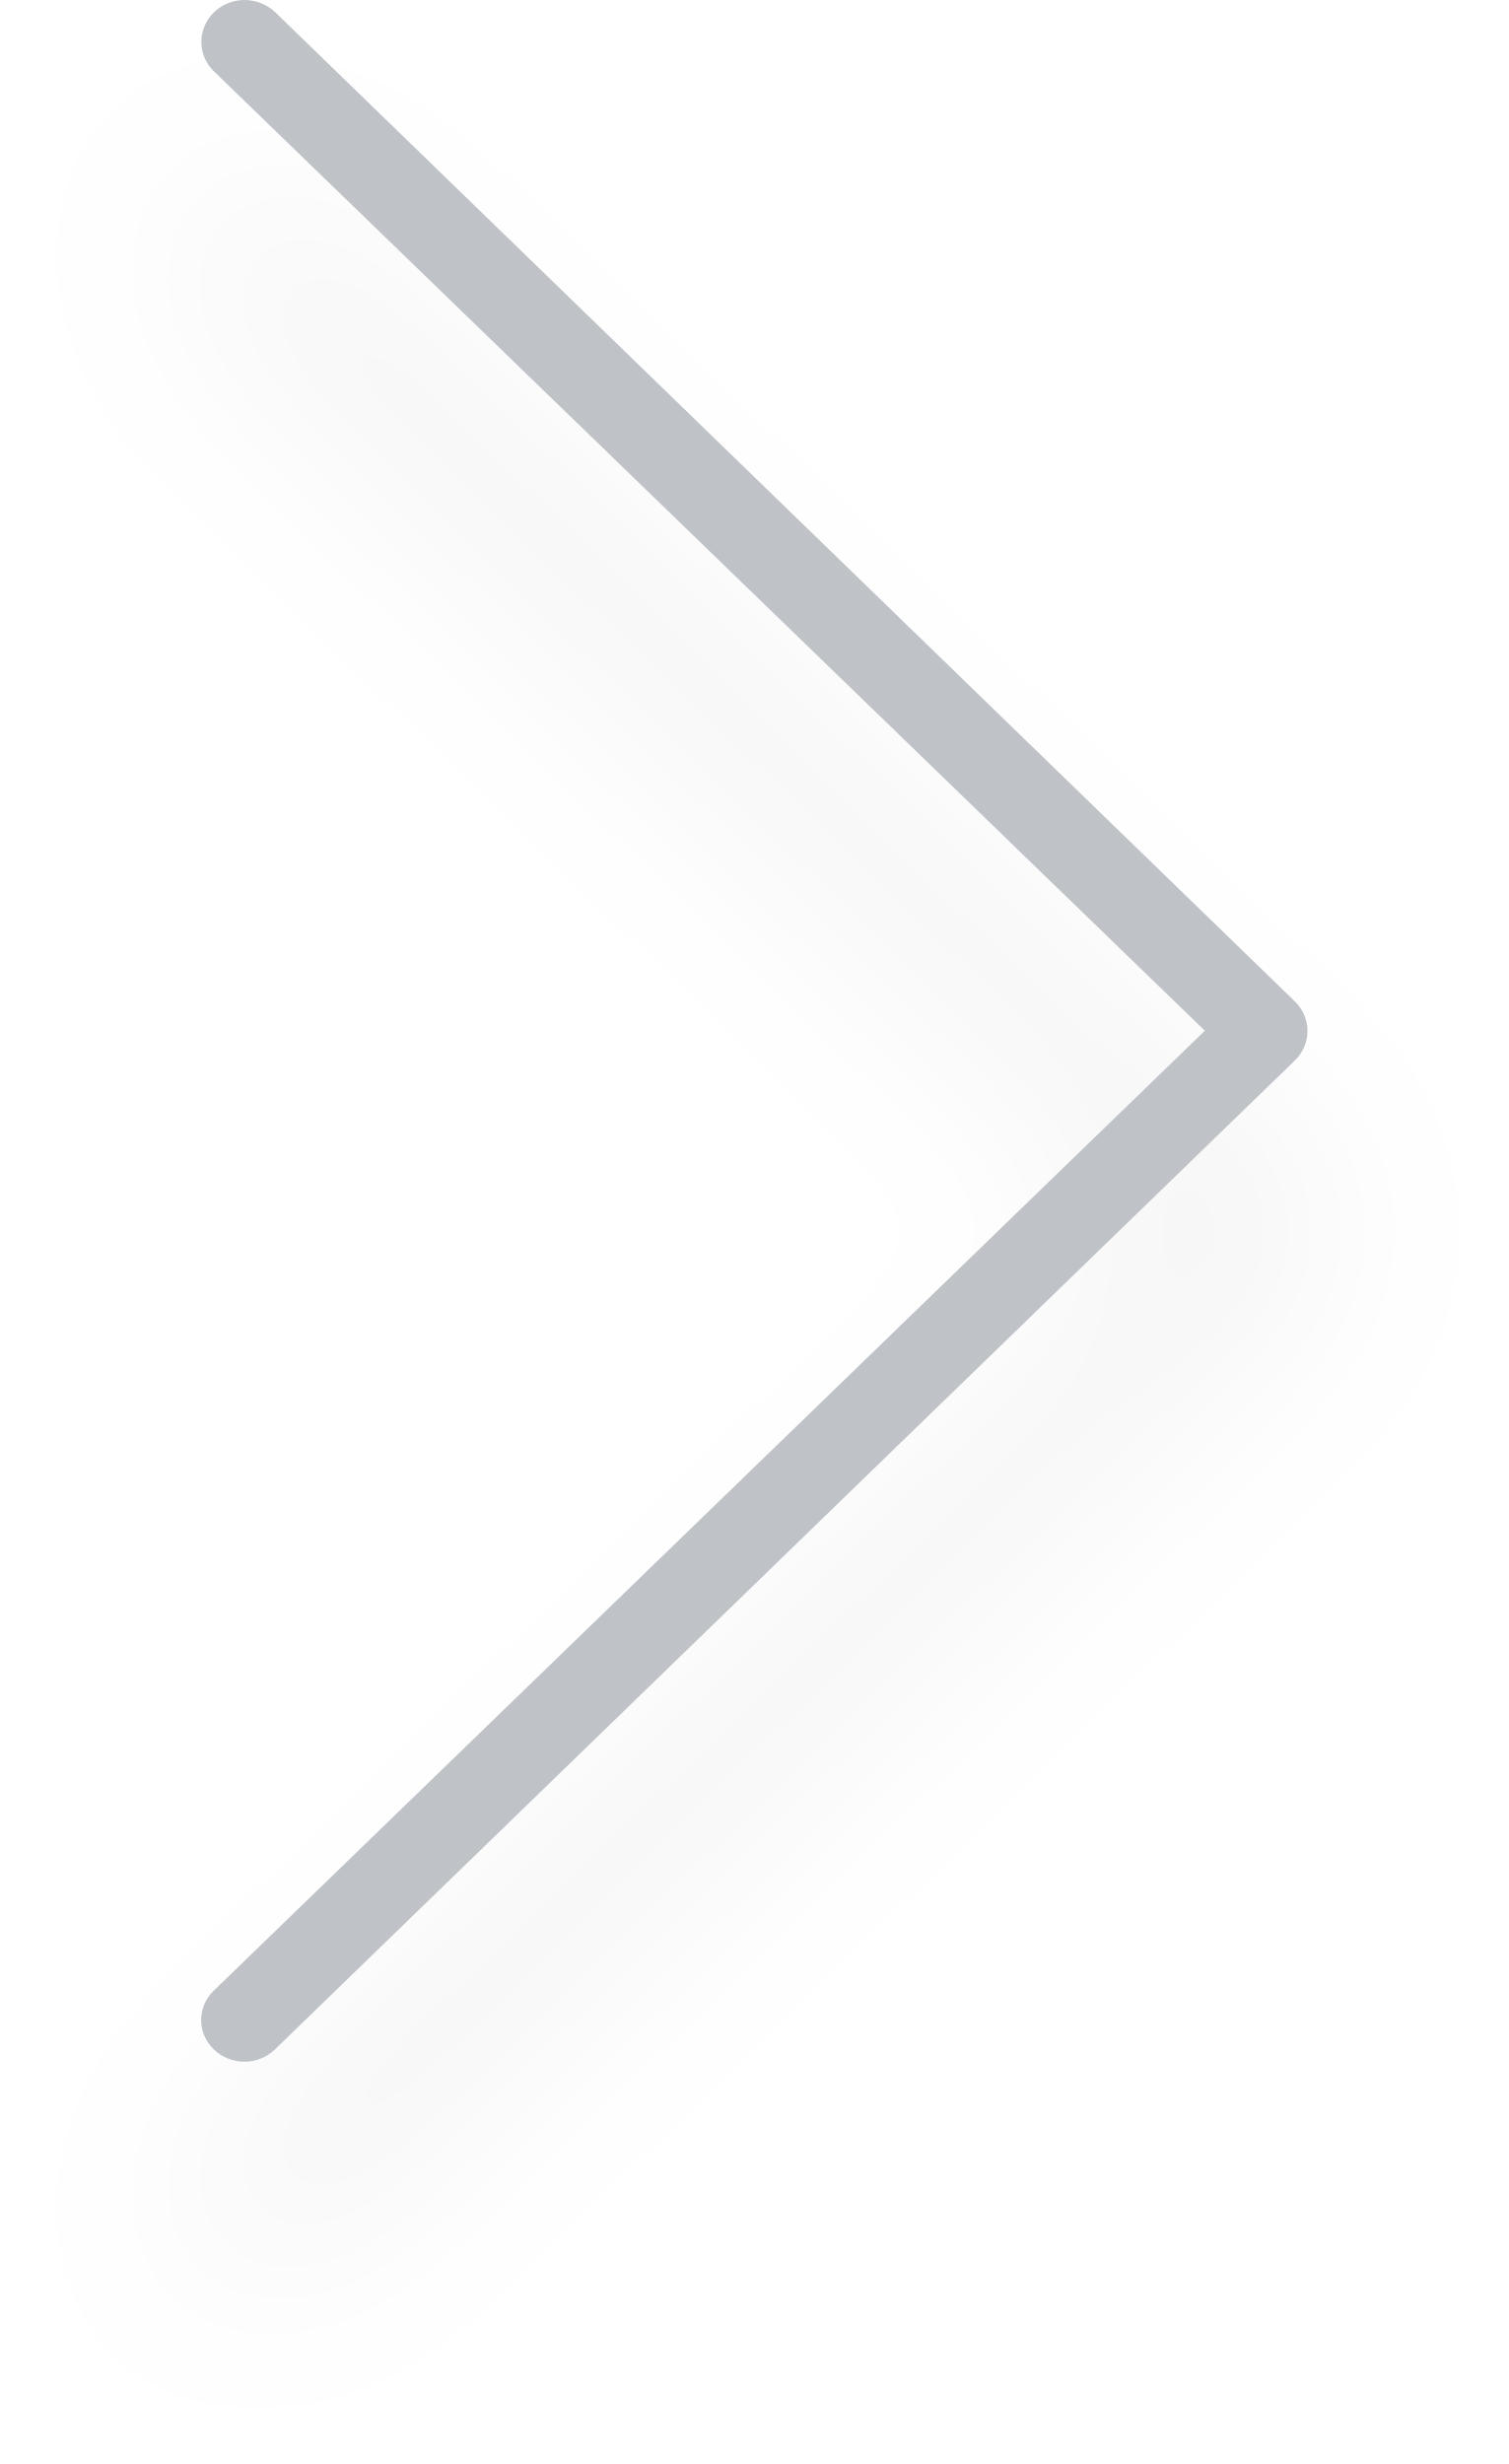
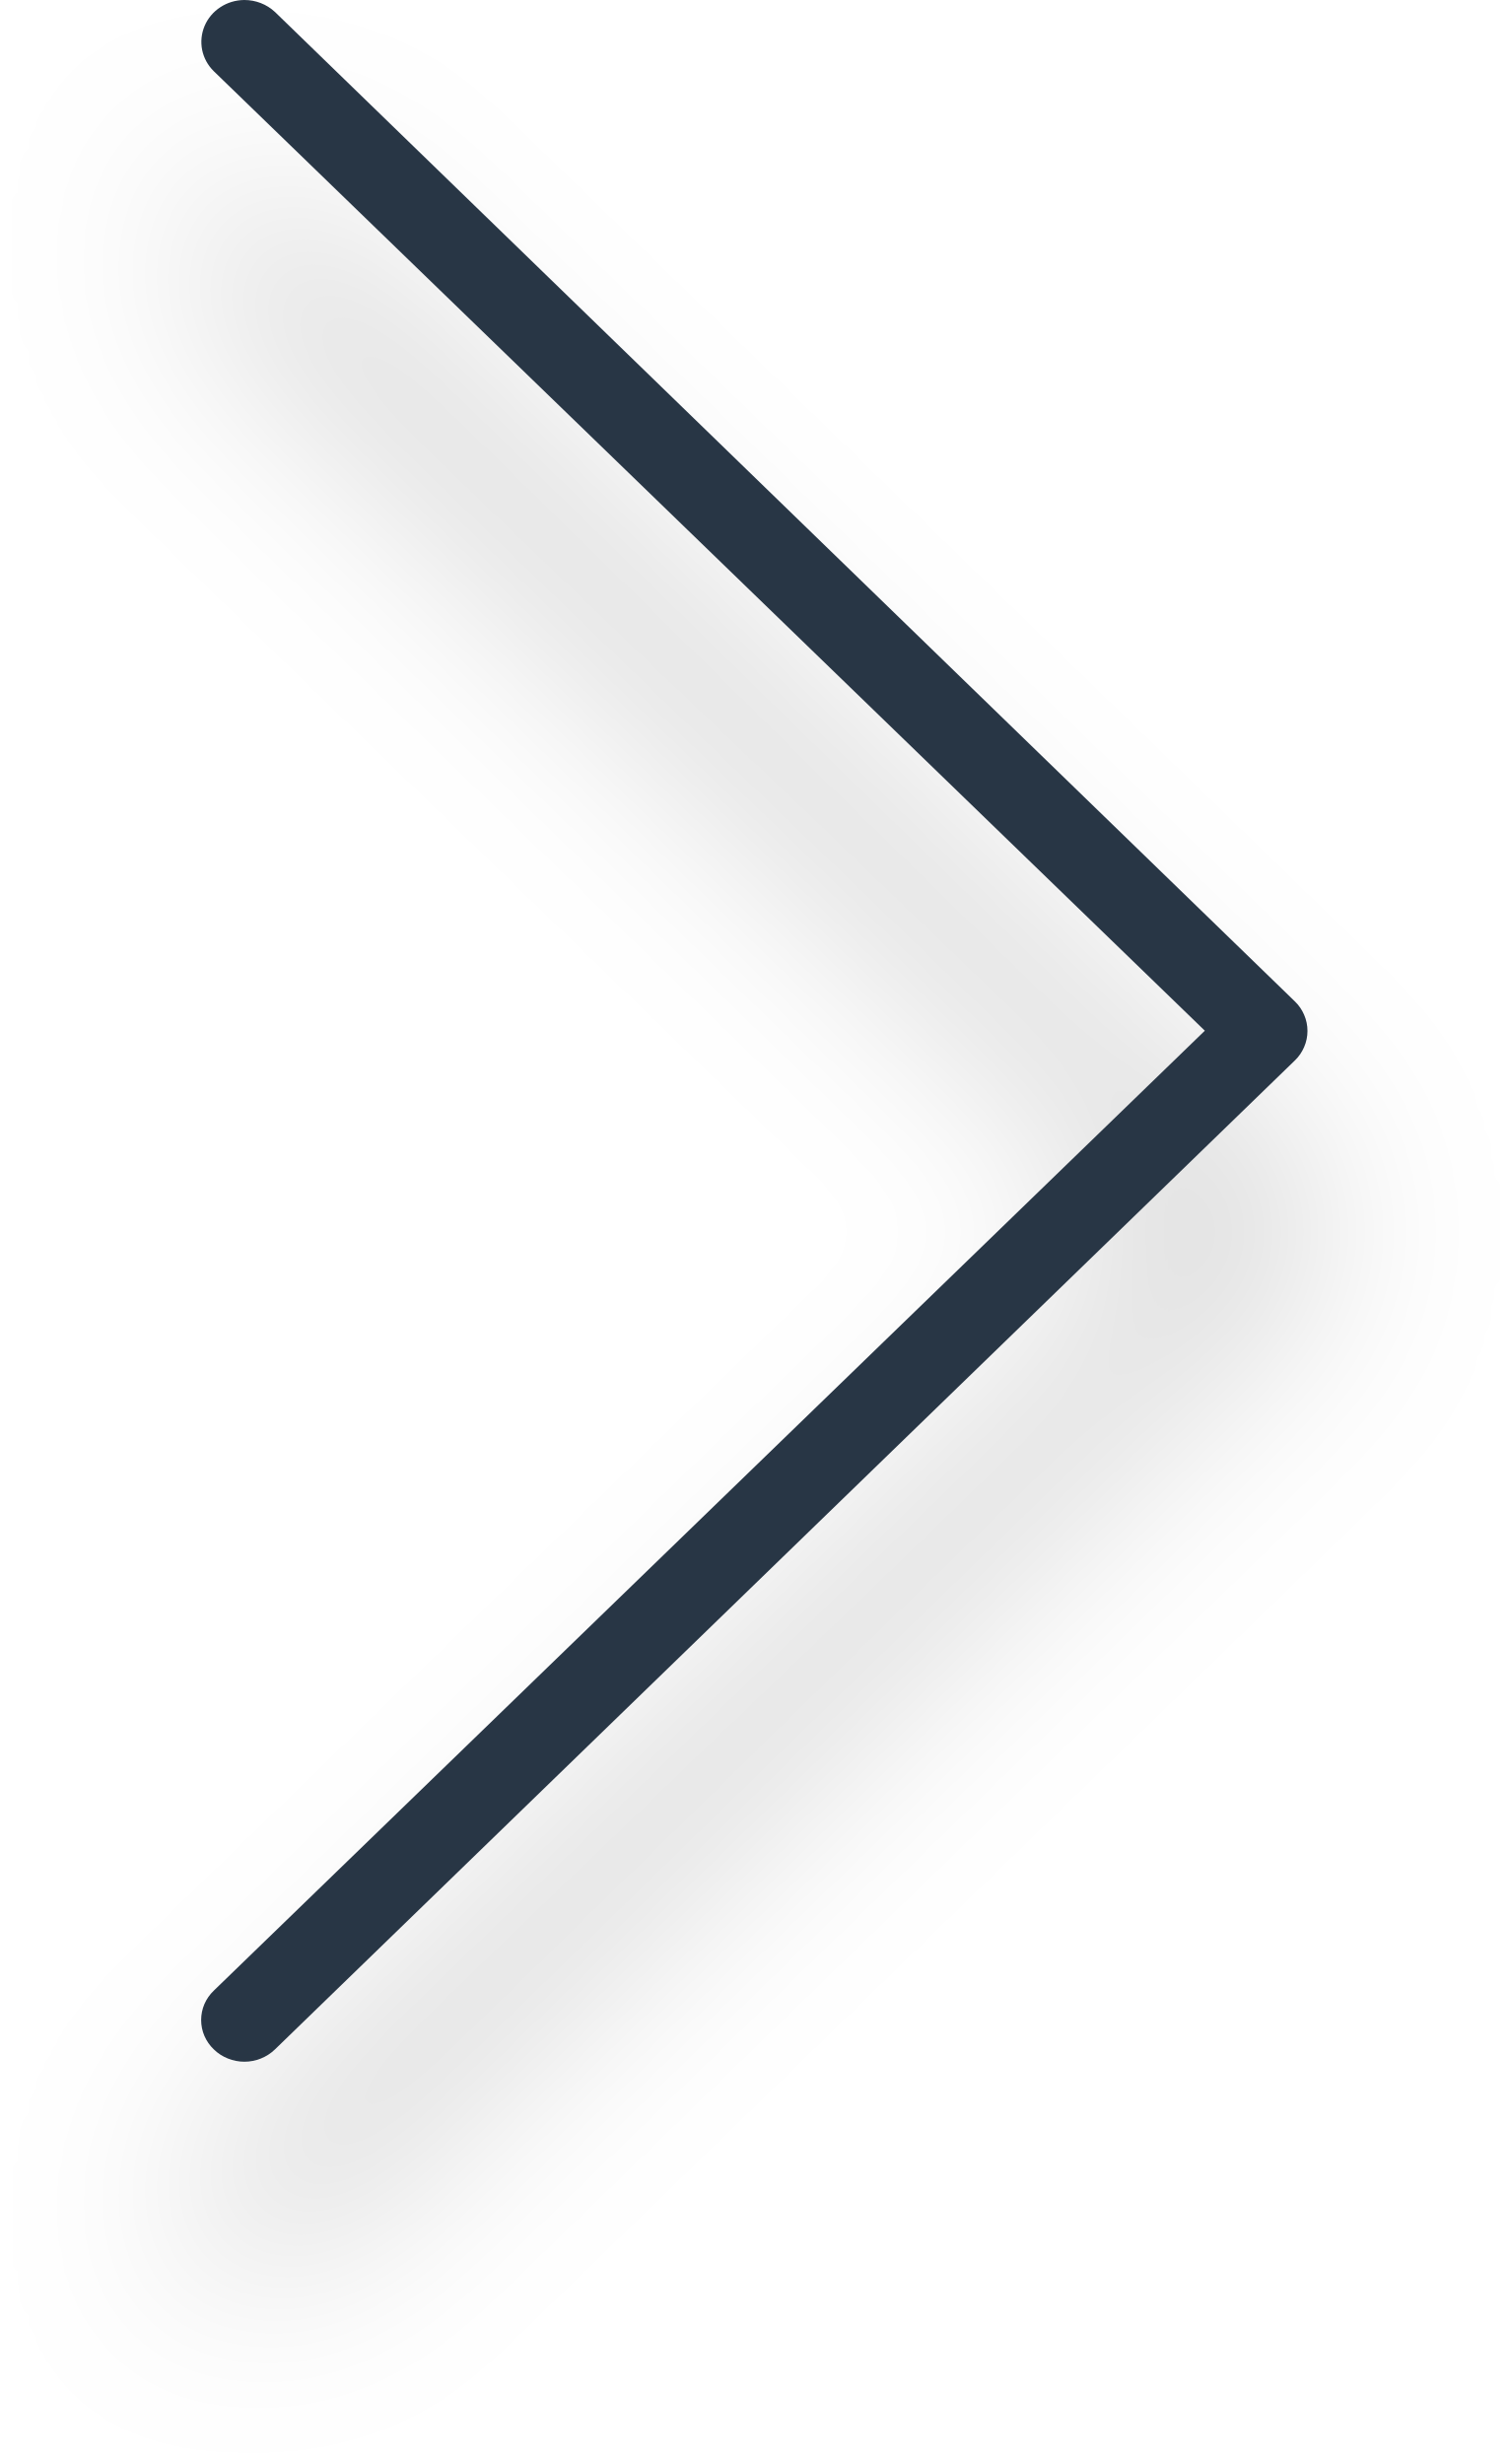
<svg xmlns="http://www.w3.org/2000/svg" width="30" height="49" viewBox="0 0 30 49" fill="none">
-   <g opacity="0.3" filter="url(#filter0_d)">
+   <g filter="url(#filter0_d)">
    <path d="M23.959 20.497L4.252 39.586C4.172 39.662 4.109 39.753 4.065 39.853C4.022 39.954 4 40.062 4 40.17C4 40.279 4.022 40.387 4.065 40.487C4.109 40.588 4.172 40.679 4.252 40.755C4.331 40.833 4.426 40.894 4.531 40.936C4.635 40.978 4.747 41 4.86 41C4.973 41 5.085 40.978 5.189 40.936C5.293 40.894 5.388 40.833 5.468 40.755L25.747 21.091C25.828 21.014 25.891 20.922 25.934 20.821C25.978 20.72 26 20.611 26 20.502C26 20.392 25.978 20.283 25.934 20.182C25.891 20.081 25.828 19.989 25.747 19.912L5.468 0.238C5.303 0.084 5.083 -0.001 4.855 7.62939e-06C4.686 0.002 4.522 0.051 4.382 0.143C4.242 0.234 4.133 0.364 4.069 0.515C4.005 0.666 3.988 0.832 4.02 0.993C4.053 1.153 4.133 1.301 4.252 1.417L23.959 20.497Z" fill="#283645" />
  </g>
  <defs>
    <filter id="filter0_d" x="0" y="0" width="30" height="49" filterUnits="userSpaceOnUse" color-interpolation-filters="sRGB">
      <feFlood flood-opacity="0" result="BackgroundImageFix" />
      <feColorMatrix in="SourceAlpha" type="matrix" values="0 0 0 0 0 0 0 0 0 0 0 0 0 0 0 0 0 0 127 0" />
      <feOffset dy="4" />
      <feGaussianBlur stdDeviation="2" />
      <feColorMatrix type="matrix" values="0 0 0 0 0 0 0 0 0 0 0 0 0 0 0 0 0 0 0.25 0" />
      <feBlend mode="normal" in2="BackgroundImageFix" result="effect1_dropShadow" />
      <feBlend mode="normal" in="SourceGraphic" in2="effect1_dropShadow" result="shape" />
    </filter>
  </defs>
</svg>
